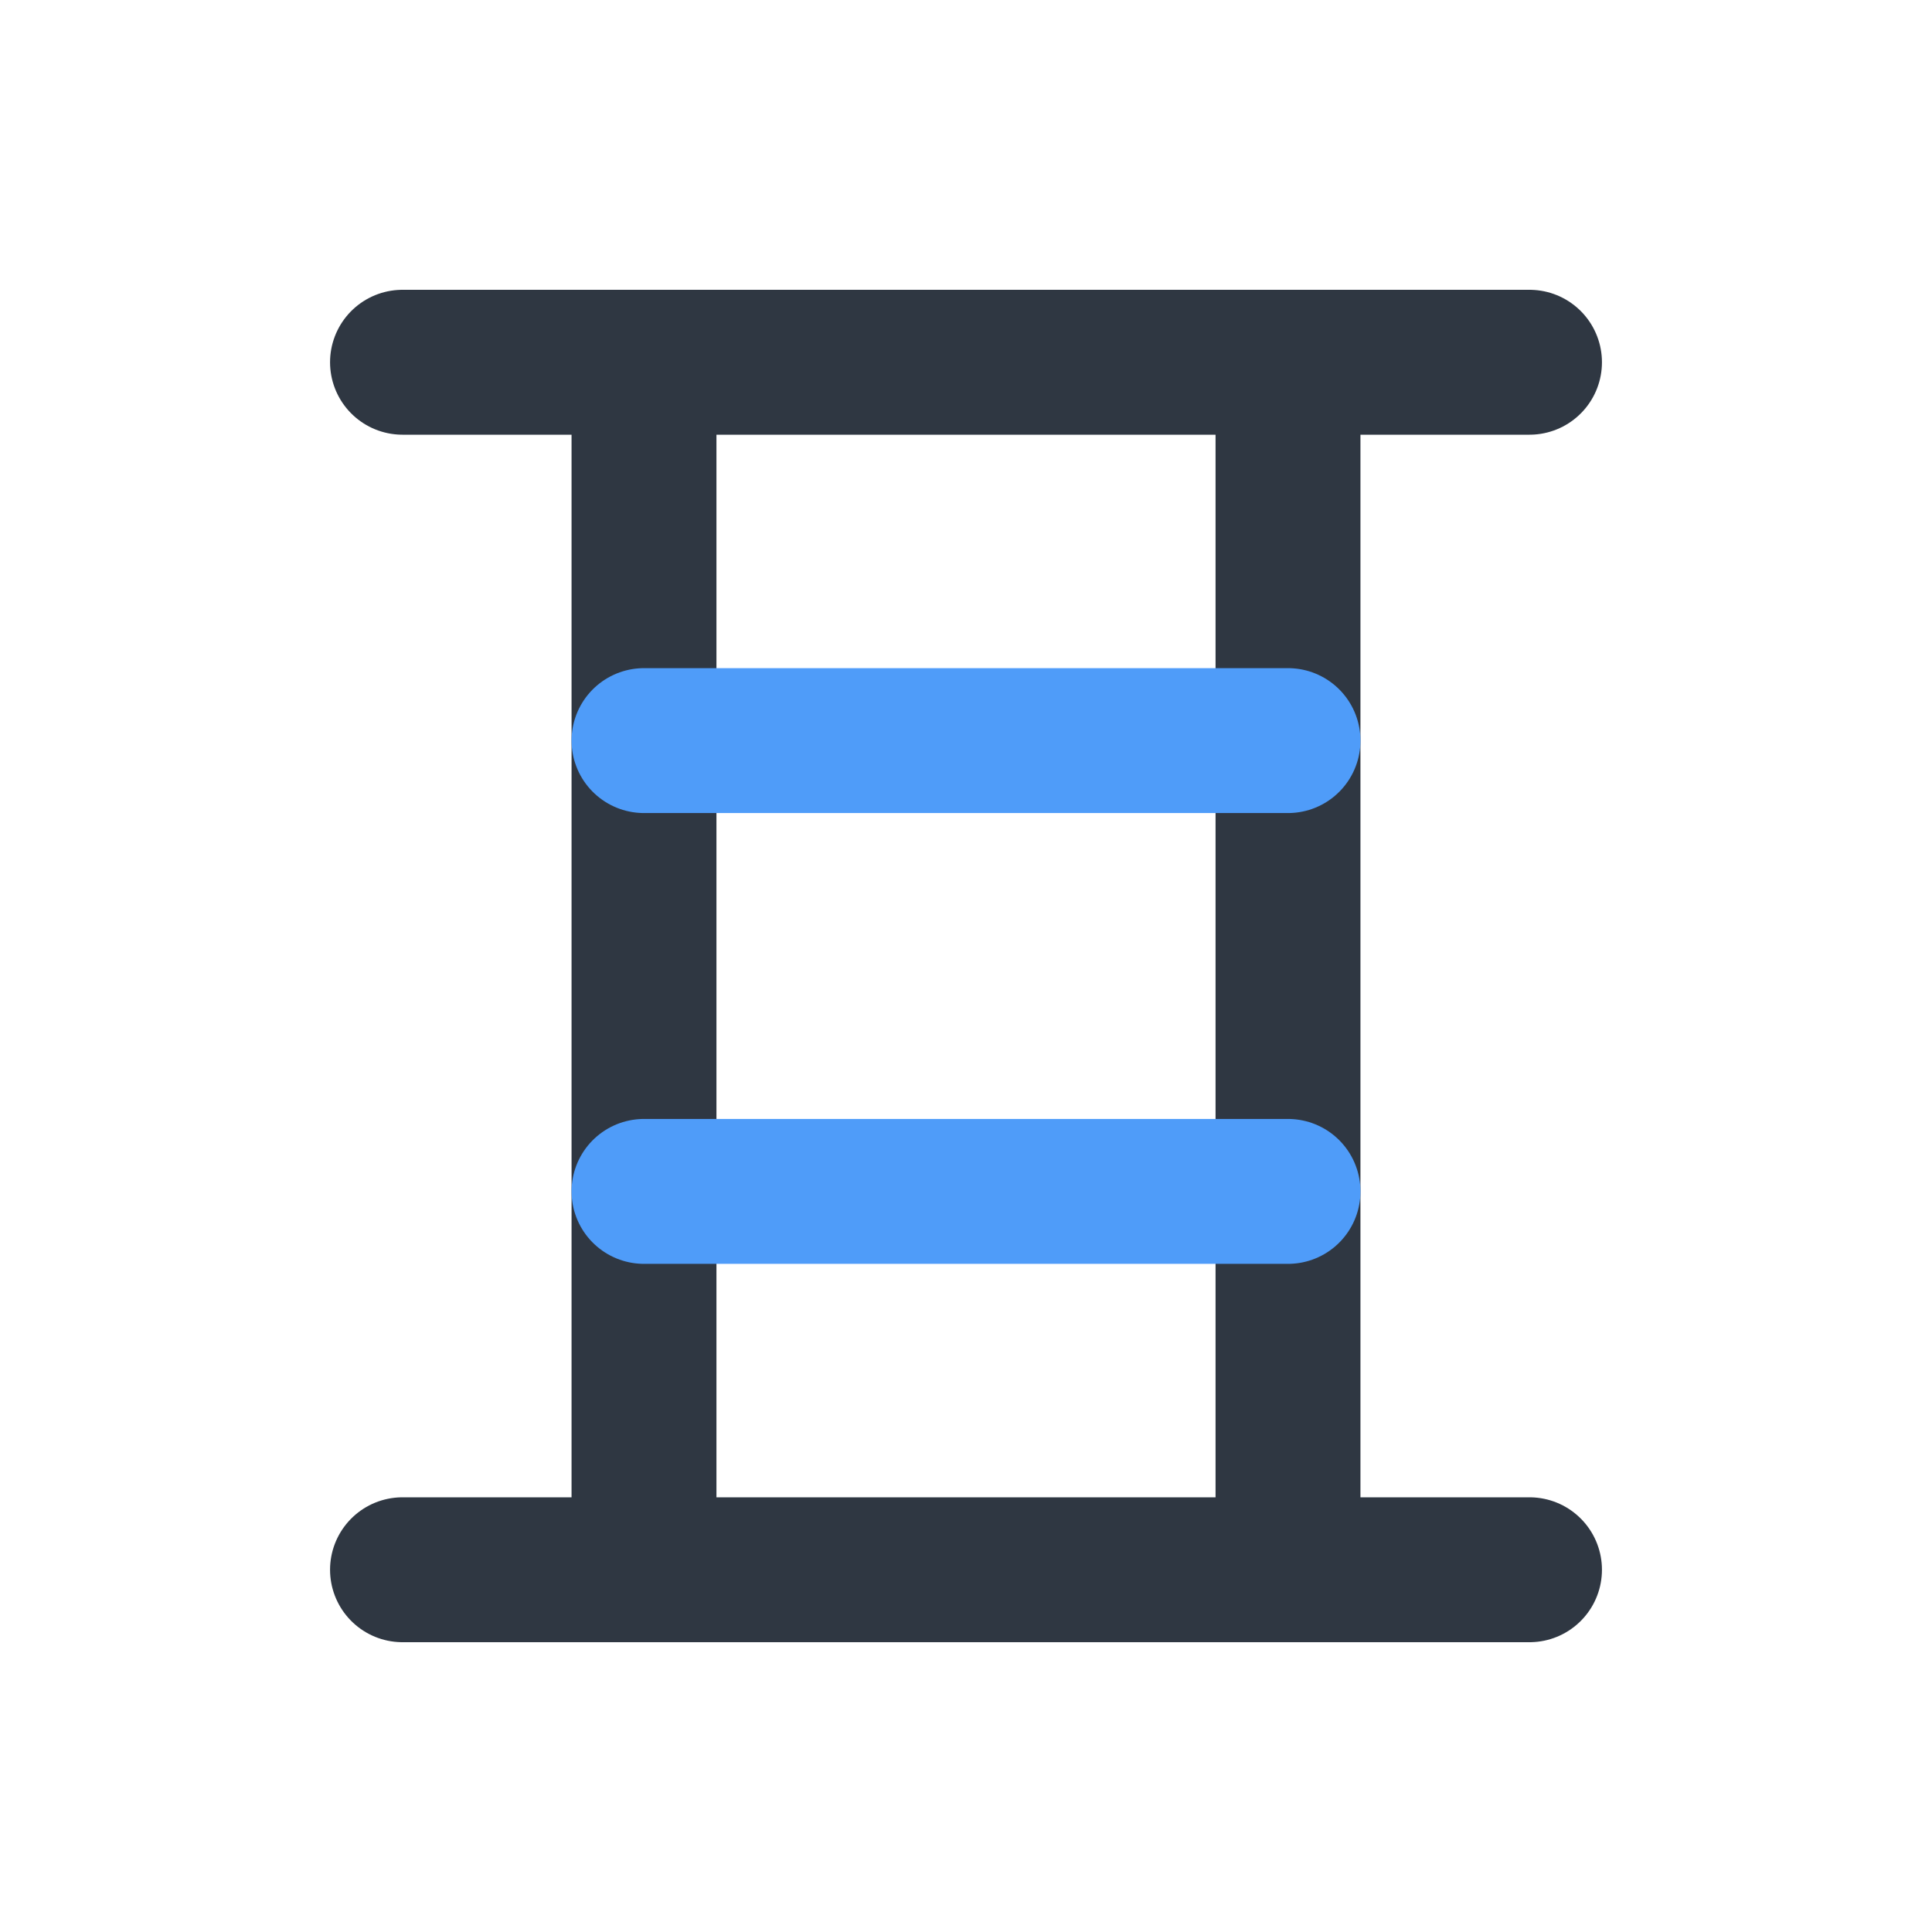
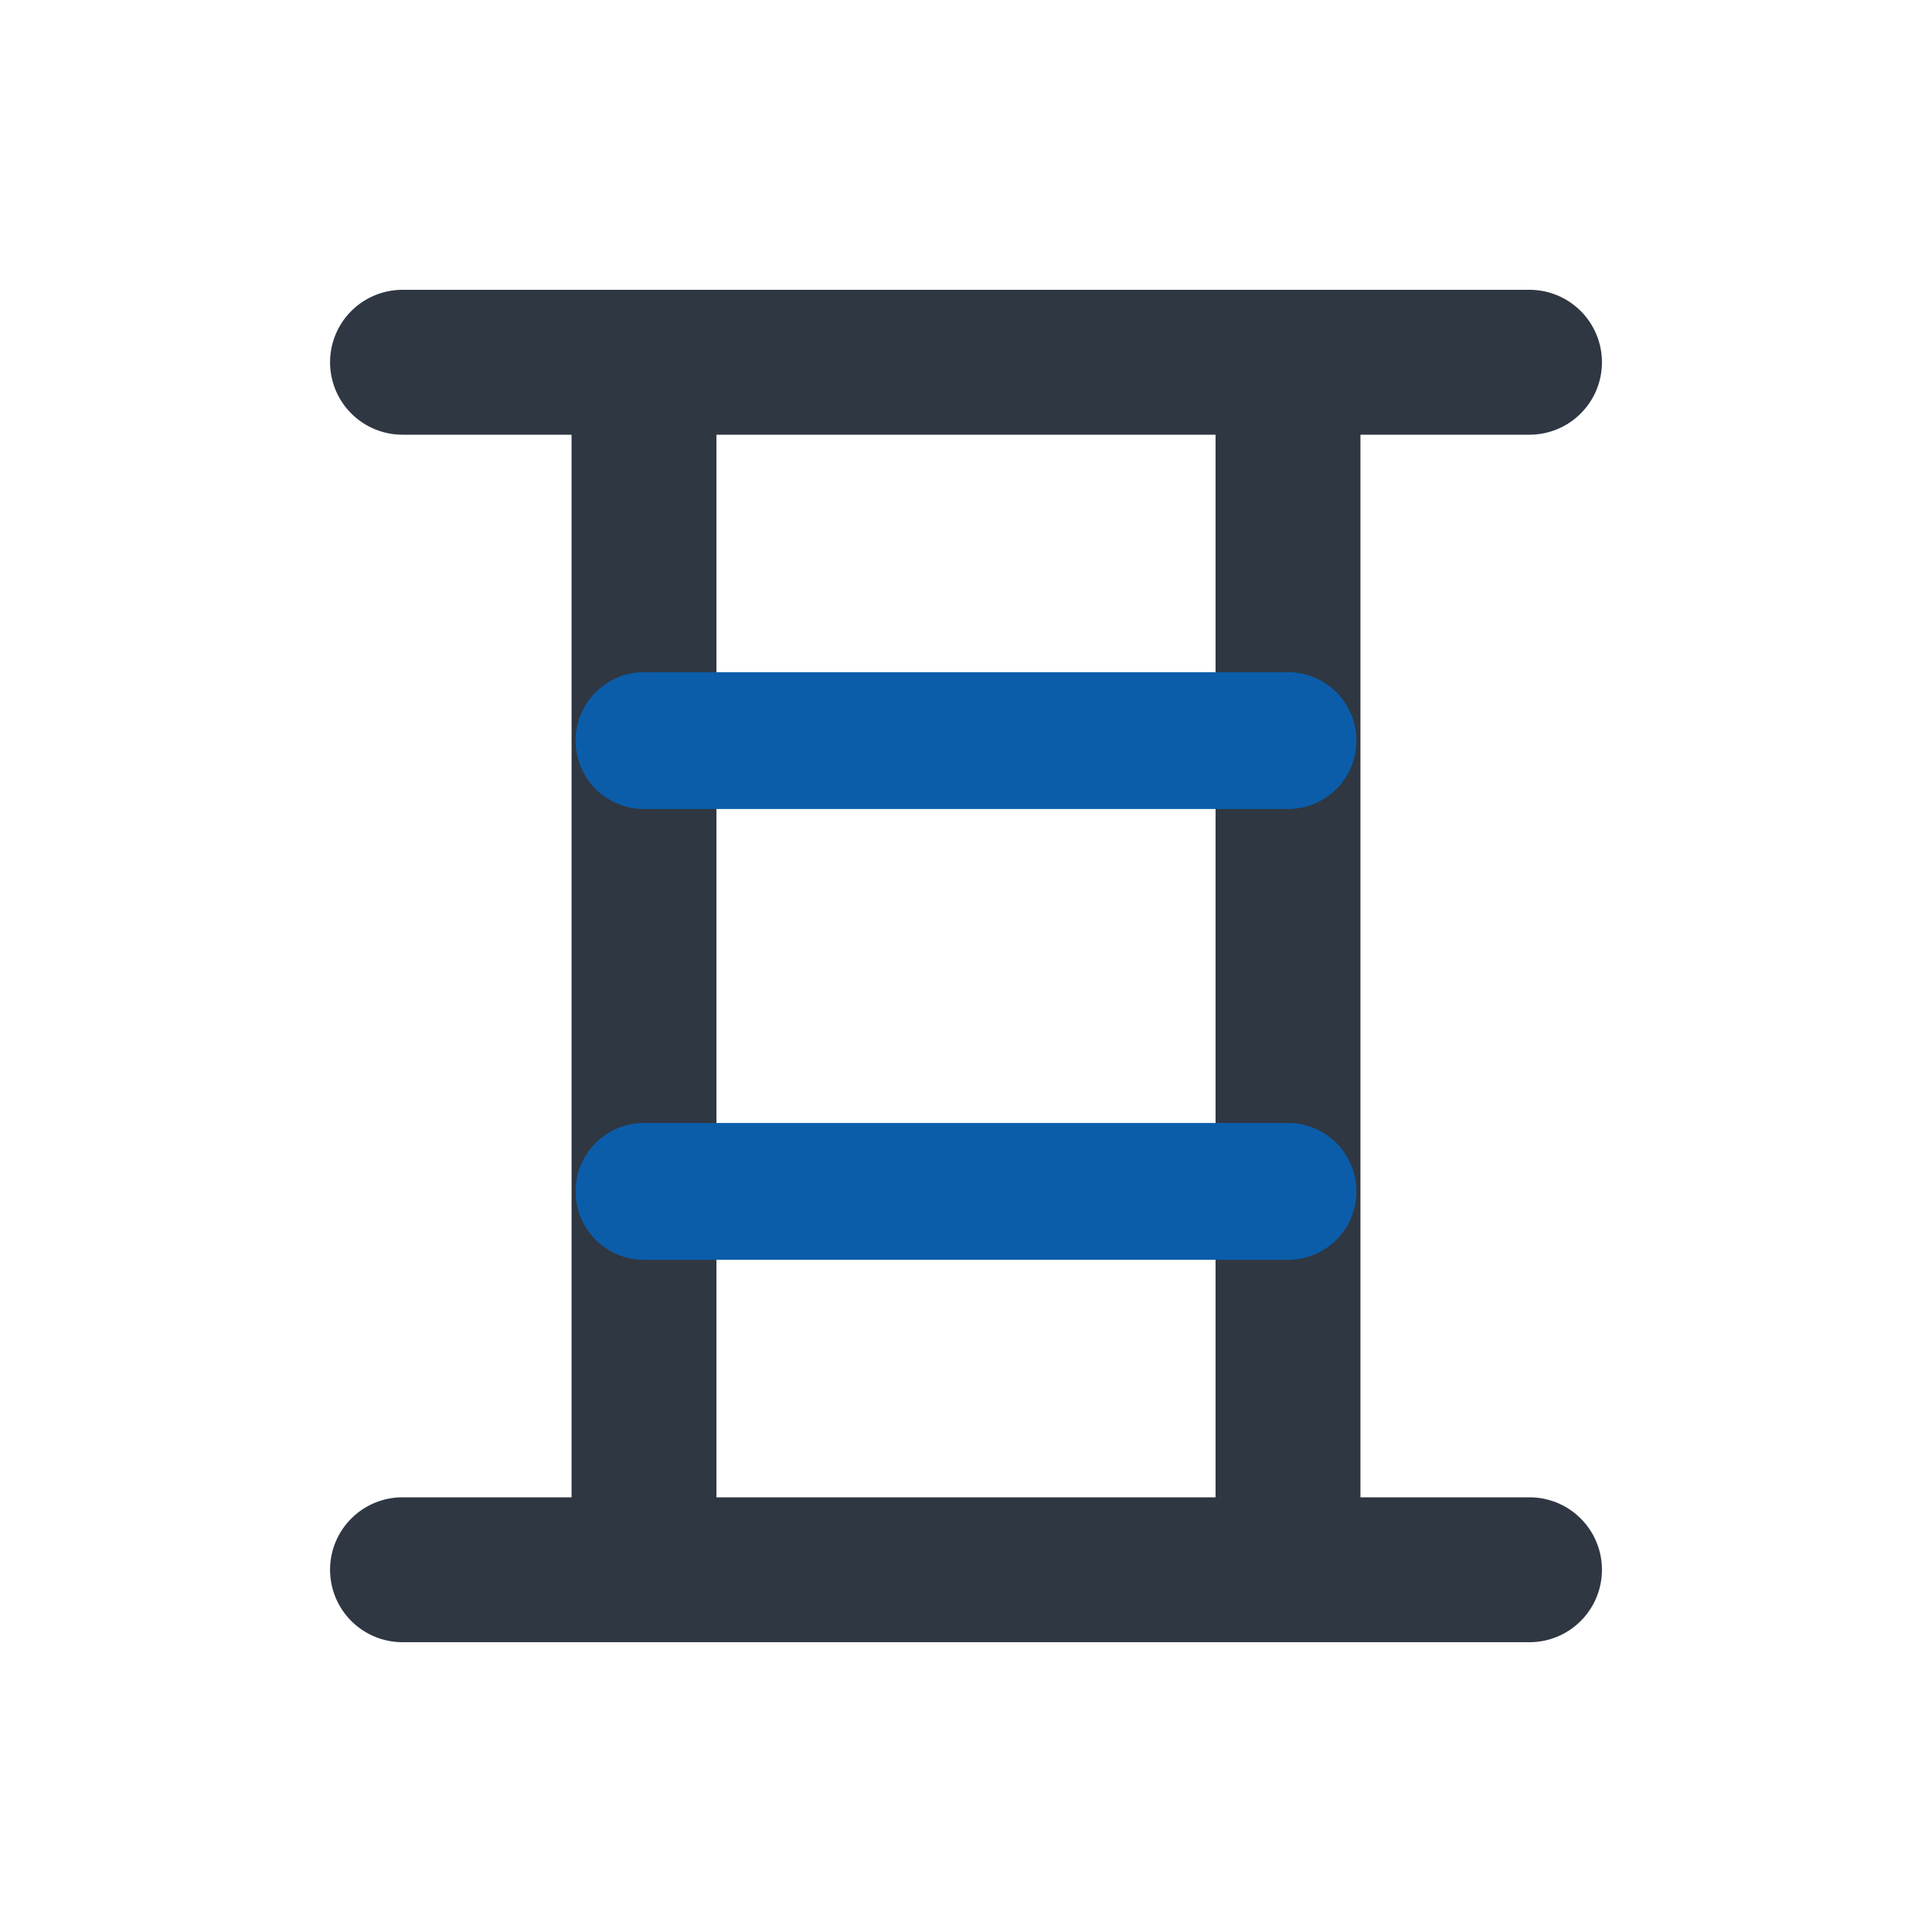
- <svg xmlns="http://www.w3.org/2000/svg" width="24" height="24" viewBox="0 0 24 24" fill="none" stroke="#2F3742" stroke-width="1.8" stroke-linecap="round" stroke-linejoin="round">
-   <path d="M5 4.5h14M8 4.5v15M16 4.5v15M5 19.5h14" />
-   <path d="M8 9.2h8M8 14.8h8" stroke="#4F9CF9" />
+ <svg xmlns="http://www.w3.org/2000/svg" width="24" height="24" viewBox="0 0 24 24" fill="none" stroke-linecap="round" stroke-linejoin="round">
+   <path d="M5 4.5h14M8 4.5v15M16 4.5v15M5 19.5h14" stroke="#2F3742" stroke-width="1.8" />
+   <path d="M8 9.2h8M8 14.8h8" stroke="#0B5DAA" stroke-width="1.7" />
</svg>
